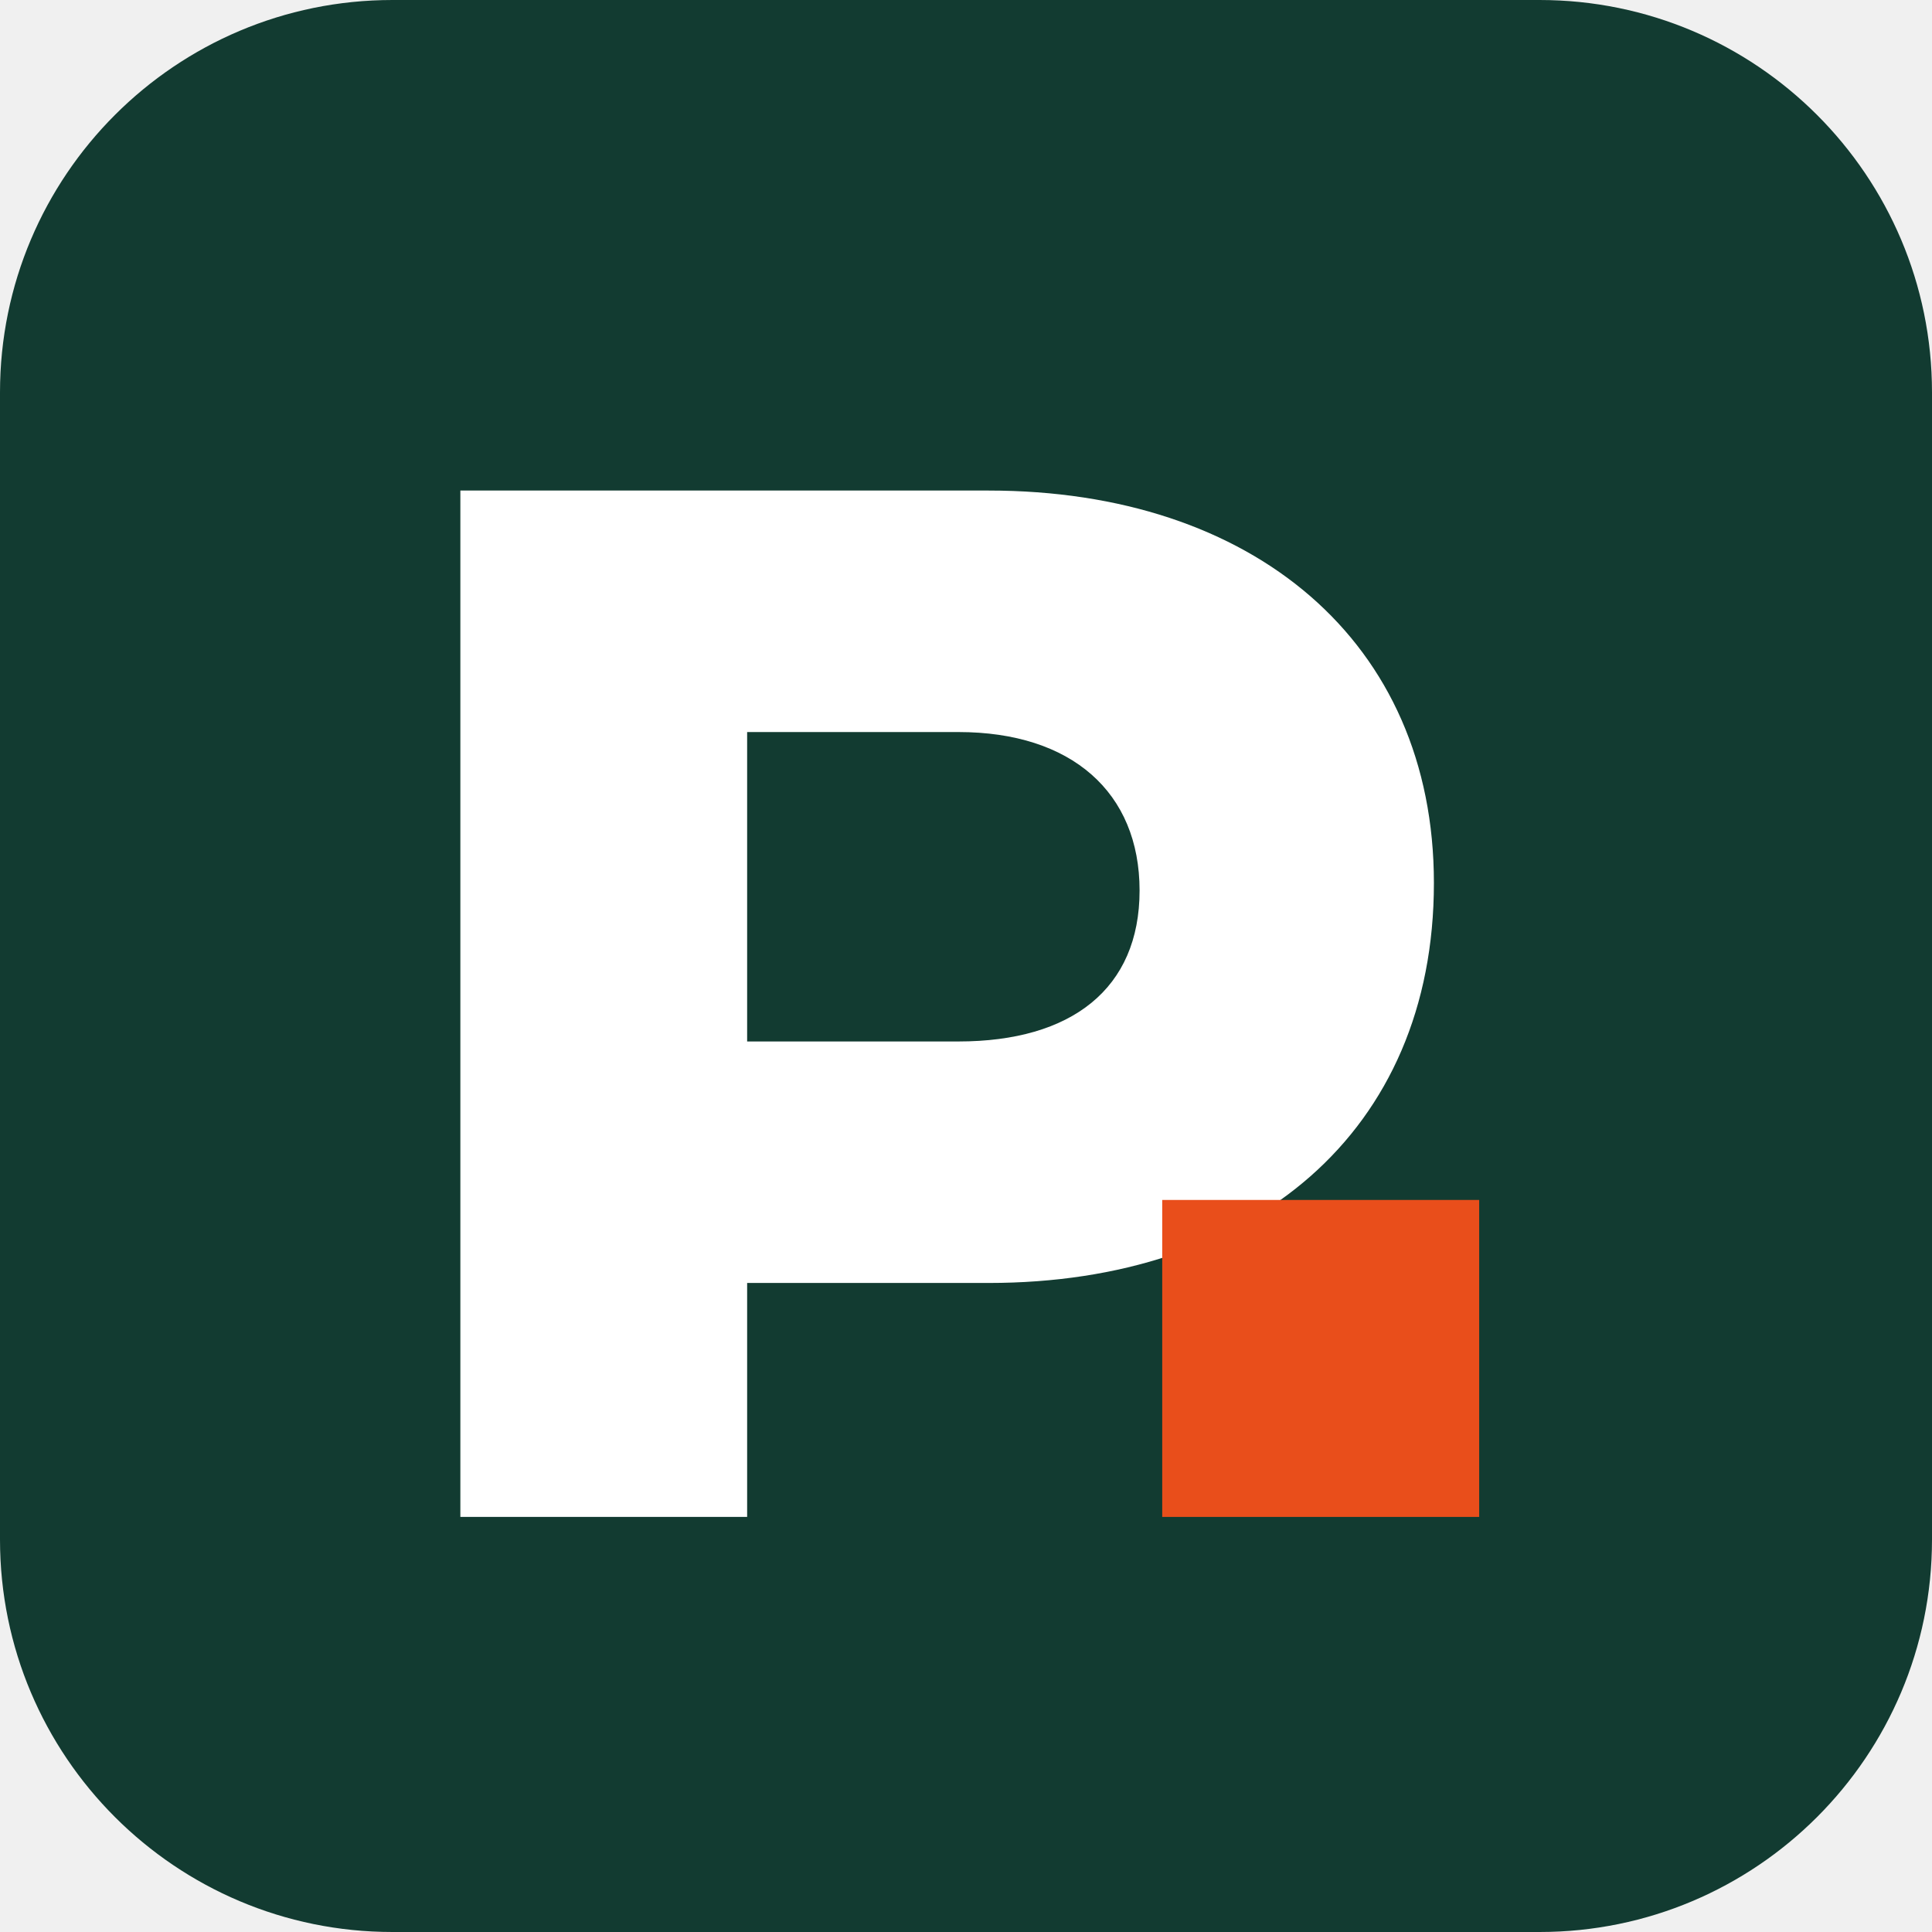
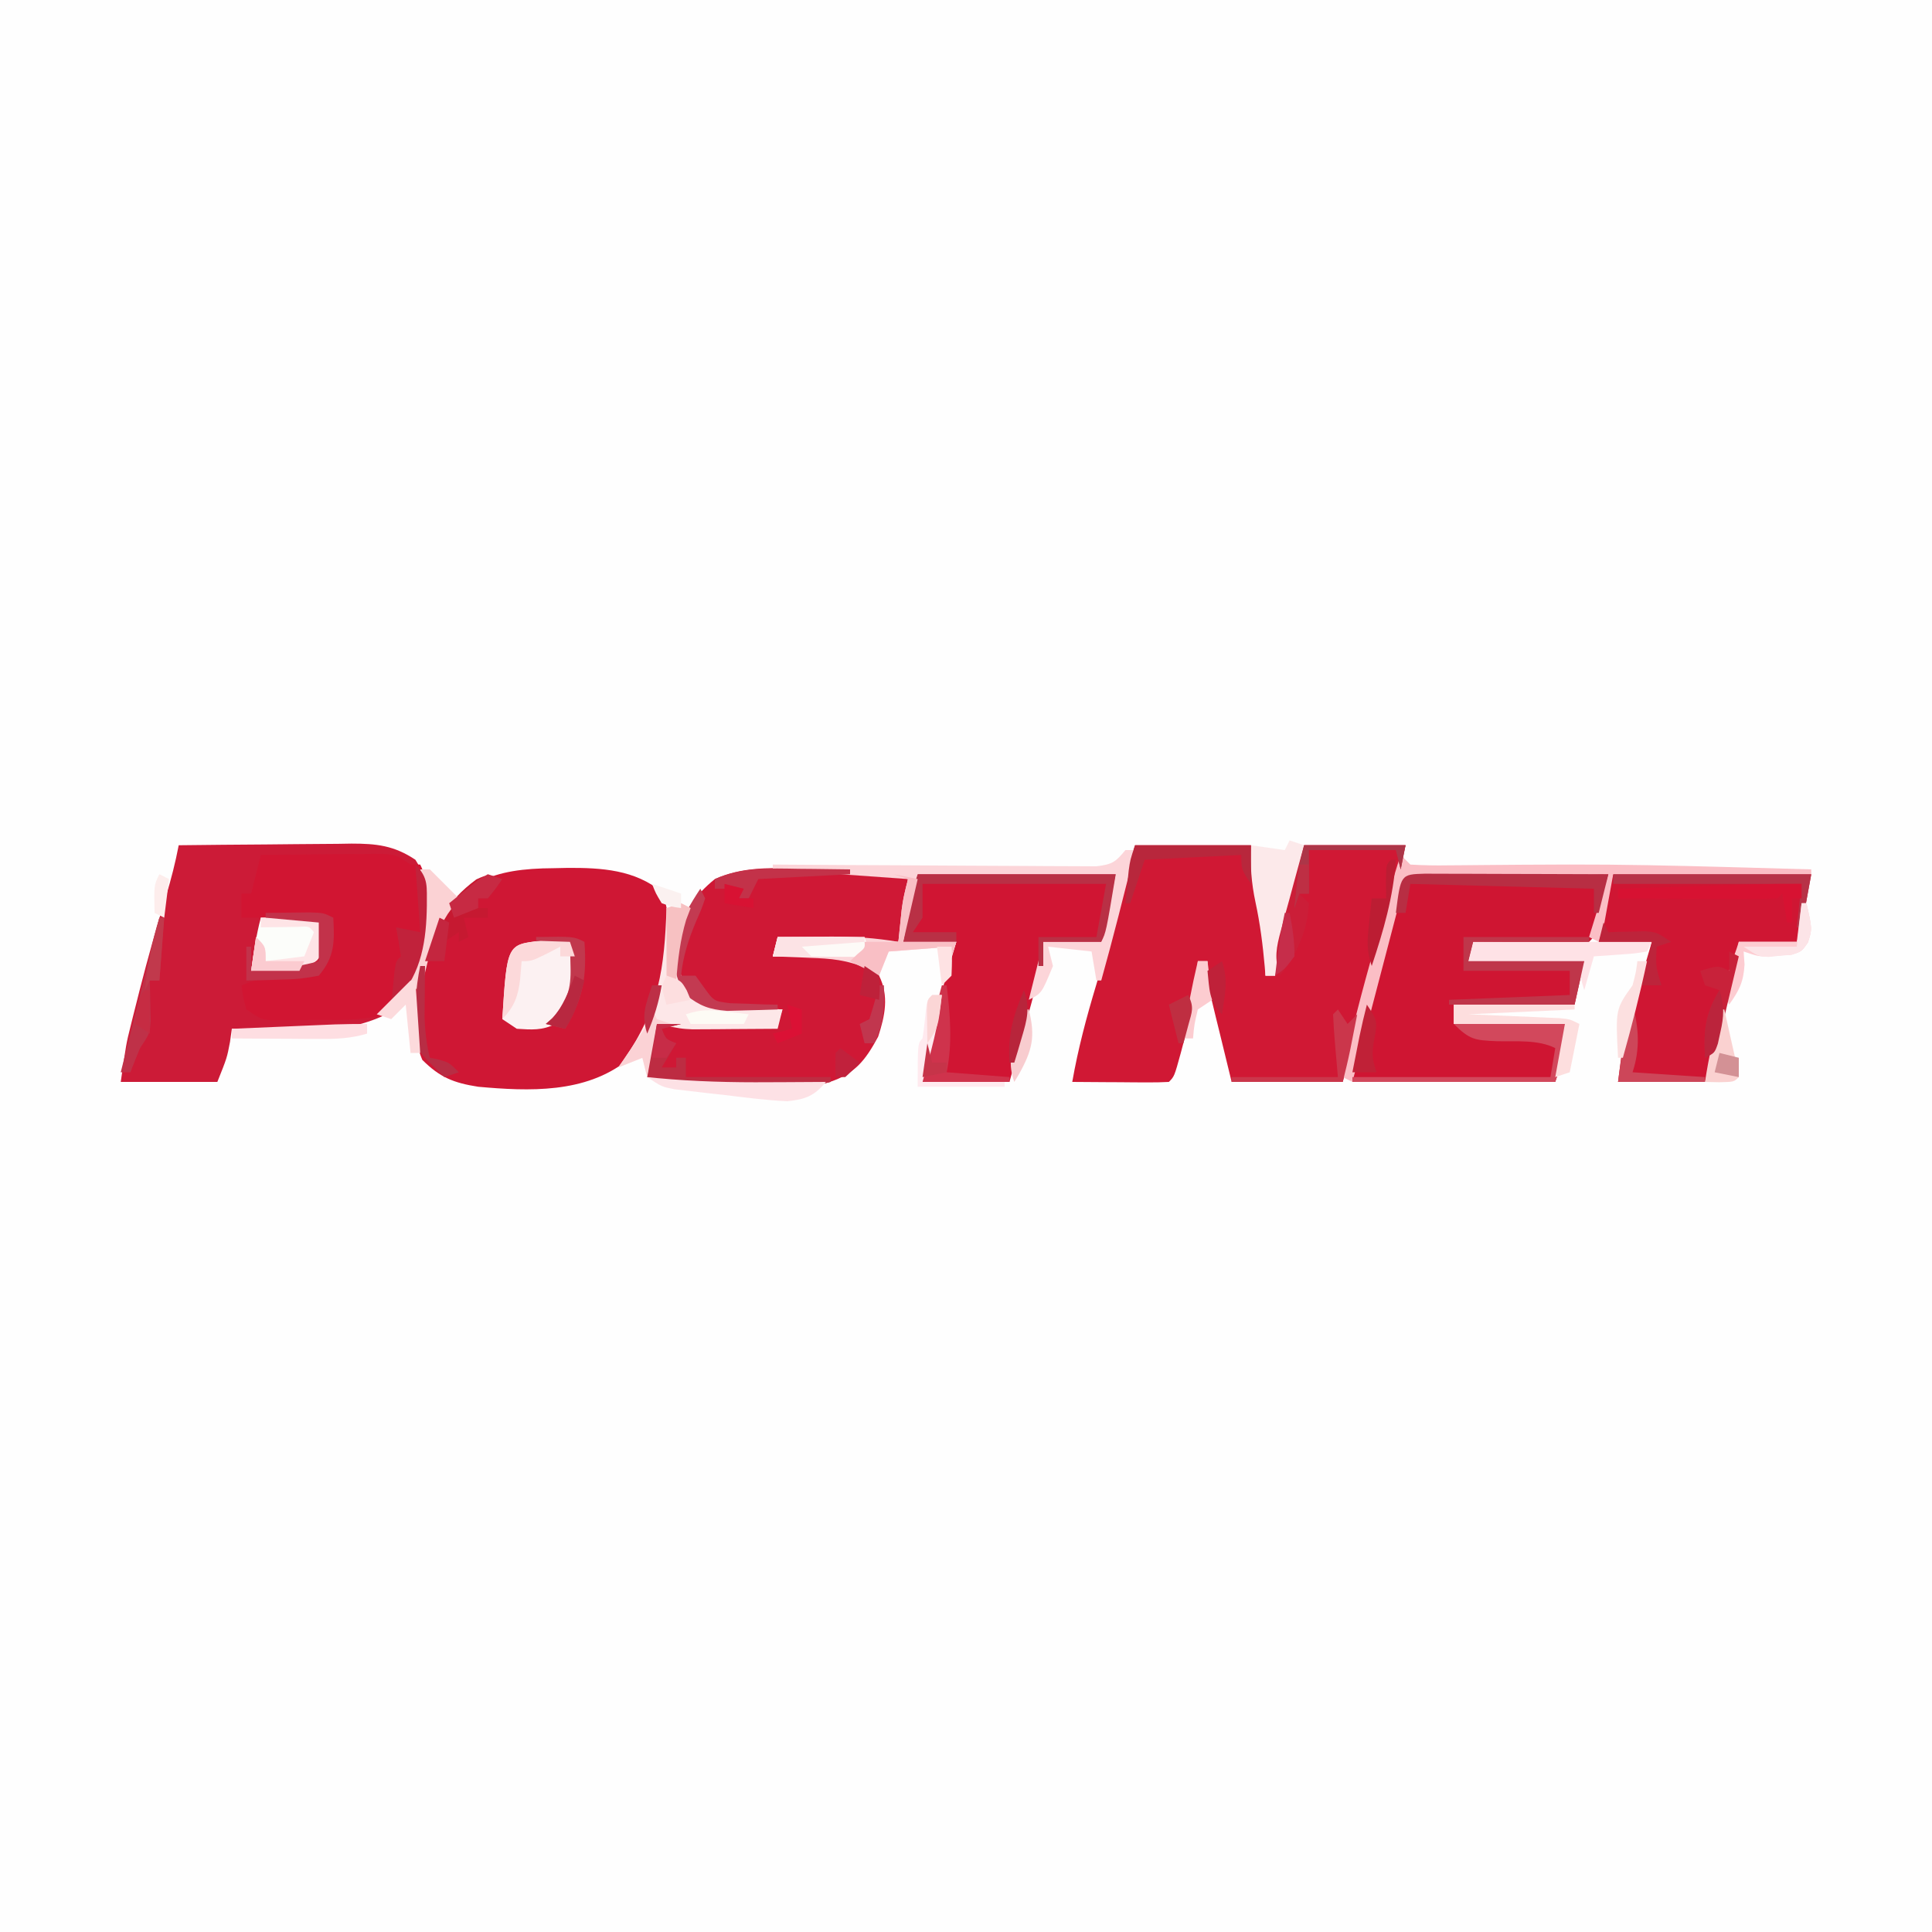
- <svg xmlns="http://www.w3.org/2000/svg" viewBox="0 0 256 256">
-   <rect width="256" height="256" rx="52" fill="#123b31" />
-   <path d="M61 65h70c35 0 59 20 59 52 0 33-24 53-59 53H99v31H61V65Zm38 32v41h28c15 0 24-7 24-20s-9-21-24-21H99Z" fill="#fff" />
-   <path d="M154 159h42v42h-42z" fill="#e94e1b" />
+ <svg xmlns="http://www.w3.org/2000/svg" version="1.1" width="400" height="400">
+   <path d="M0 0 C132 0 264 0 400 0 C400 132 400 264 400 400 C268 400 136 400 0 400 C0 268 0 136 0 0 Z " fill="#FEFEFE" transform="translate(0,0)" />
+   <path d="M0 0 C7.92 0 15.84 0 24 0 C24.938 7.375 24.938 7.375 25.226 9.693 C25.687 13.466 25.687 13.466 27 17 C27.07 18.707 27.084 20.417 27.062 22.125 C27.053 23.035 27.044 23.945 27.035 24.883 C27.024 25.581 27.012 26.28 27 27 C27.66 27 28.32 27 29 27 C29.112 25.886 29.224 24.773 29.34 23.625 C29.965 18.623 31.232 13.854 32.562 9 C33.367 6.03 34.171 3.06 35 0 C41.93 0 48.86 0 56 0 C53.435 10.463 50.635 20.855 47.812 31.25 C47.344 32.978 46.876 34.706 46.408 36.434 C45.274 40.623 44.137 44.811 43 49 C35.41 49 27.82 49 20 49 C19.175 45.617 18.35 42.235 17.5 38.75 C17.239 37.69 16.978 36.63 16.709 35.538 C16.506 34.695 16.303 33.853 16.094 32.984 C15.884 32.126 15.675 31.267 15.459 30.382 C15 28 15 28 15 24 C14.34 24 13.68 24 13 24 C12.918 25.176 12.835 26.351 12.75 27.562 C12.249 32.167 11.192 36.536 10 41 C9.822 41.671 9.644 42.342 9.46 43.033 C8.134 47.866 8.134 47.866 7 49 C5.511 49.087 4.019 49.107 2.527 49.098 C1.628 49.094 0.729 49.091 -0.197 49.088 C-1.616 49.075 -1.616 49.075 -3.062 49.062 C-4.012 49.058 -4.961 49.053 -5.939 49.049 C-8.293 49.037 -10.646 49.021 -13 49 C-11.803 42.145 -10.043 35.56 -8.037 28.906 C-6.075 22.361 -4.321 15.771 -2.612 9.156 C-1.814 6.072 -1.008 3.023 0 0 Z " fill="#D01834" transform="translate(235,175)" />
+   <path d="M0 0 C6.014 -0.074 12.028 -0.129 18.042 -0.165 C20.087 -0.18 22.131 -0.2 24.176 -0.226 C27.12 -0.263 30.064 -0.28 33.008 -0.293 C33.917 -0.308 34.827 -0.324 35.764 -0.34 C40.922 -0.341 44.572 0.044 49 3 C52.407 8.111 51.522 14.036 51 20 C49.576 25.577 47.294 31.064 43 35 C36.115 38.315 30.055 38.364 22.5 38.188 C20.837 38.167 20.837 38.167 19.141 38.146 C16.427 38.111 13.714 38.062 11 38 C10.876 38.887 10.752 39.774 10.625 40.688 C10 44 10 44 8 49 C1.4 49 -5.2 49 -12 49 C-10.873 41.111 -10.873 41.111 -9.984 37.539 C-9.787 36.746 -9.591 35.952 -9.388 35.135 C-9.177 34.307 -8.967 33.478 -8.75 32.625 C-8.532 31.757 -8.314 30.89 -8.089 29.996 C-6.419 23.439 -4.584 16.941 -2.612 10.469 C-1.558 6.996 -0.682 3.564 0 0 Z " fill="#CC1B37" transform="translate(37,175)" />
+   <path d="M0 0 C0.96 -0.021 1.921 -0.041 2.91 -0.062 C9.903 -0.1 16.818 0.315 22.41 4.93 C23.842 8.373 23.863 11.706 23.812 15.375 C23.805 16.135 23.797 16.894 23.79 17.677 C23.543 26.138 21.191 33.552 15.23 39.777 C6.551 46.666 -5.122 46.197 -15.625 45.25 C-20.68 44.458 -23.557 43.318 -27.188 39.688 C-30.627 31.462 -28.556 22.406 -25.625 14.25 C-19.754 2.63 -12.48 0.065 0 0 Z " fill="#CF1734" transform="translate(114.625,179.75)" />
+   <path d="M0 0 C1.463 0.006 1.463 0.006 2.956 0.012 C9.938 0.095 16.56 0.64 23.375 2.25 C22.766 6.597 22.097 10.919 21.375 15.25 C13.125 15.25 4.875 15.25 -3.625 15.25 C-3.955 16.24 -4.285 17.23 -4.625 18.25 C-2.997 18.18 -2.997 18.18 -1.336 18.109 C0.109 18.072 1.555 18.035 3 18 C3.713 17.966 4.426 17.933 5.16 17.898 C10.366 17.803 13.24 18.815 17.375 22.25 C19.47 26.44 18.595 30.578 17.188 34.875 C14.508 39.864 12.334 42.629 6.84 44.371 C1.936 45.499 -2.862 45.551 -7.875 45.5 C-8.794 45.496 -9.714 45.492 -10.661 45.488 C-17.486 45.402 -23.959 44.796 -30.625 43.25 C-29.75 35.625 -29.75 35.625 -28.625 32.25 C-20.375 32.25 -12.125 32.25 -3.625 32.25 C-3.295 31.26 -2.965 30.27 -2.625 29.25 C-4.162 29.302 -4.162 29.302 -5.73 29.355 C-7.091 29.384 -8.452 29.411 -9.812 29.438 C-10.486 29.463 -11.16 29.488 -11.854 29.514 C-16.334 29.579 -19.085 29.026 -22.625 26.25 C-25.341 22.176 -25.135 19.029 -24.625 14.25 C-22.976 9.042 -20.869 5.704 -16.625 2.25 C-11.16 -0.197 -5.872 -0.056 0 0 Z " fill="#CF1835" transform="translate(164.625,179.75)" />
+   <path d="M0 0 C1.772 0 3.544 0.006 5.316 0.016 C6.247 0.017 7.178 0.019 8.137 0.02 C11.122 0.026 14.108 0.038 17.094 0.051 C19.112 0.056 21.131 0.061 23.15 0.065 C28.11 0.076 33.071 0.093 38.031 0.114 C37.556 2.26 37.076 4.406 36.594 6.551 C36.327 7.746 36.06 8.941 35.785 10.172 C35.031 13.114 35.031 13.114 34.031 14.114 C32.25 14.201 30.466 14.221 28.683 14.211 C27.604 14.208 26.524 14.205 25.412 14.201 C24.276 14.193 23.139 14.185 21.969 14.176 C20.828 14.172 19.688 14.167 18.513 14.162 C15.686 14.151 12.858 14.134 10.031 14.114 C9.701 15.434 9.371 16.754 9.031 18.114 C16.951 18.114 24.871 18.114 33.031 18.114 C32.371 21.084 31.711 24.054 31.031 27.114 C22.781 27.114 14.531 27.114 6.031 27.114 C6.031 28.434 6.031 29.754 6.031 31.114 C13.621 31.114 21.211 31.114 29.031 31.114 C28.031 40.114 28.031 40.114 27.031 43.114 C13.171 43.114 -0.689 43.114 -14.969 43.114 C-13.844 34.112 -13.844 34.112 -13.045 31.1 C-12.868 30.423 -12.691 29.746 -12.509 29.049 C-12.321 28.35 -12.132 27.65 -11.938 26.93 C-11.742 26.189 -11.546 25.448 -11.344 24.685 C-10.933 23.135 -10.519 21.587 -10.103 20.039 C-9.465 17.66 -8.835 15.278 -8.207 12.897 C-7.805 11.387 -7.403 9.877 -7 8.367 C-6.812 7.654 -6.623 6.941 -6.429 6.205 C-4.79 0.137 -4.79 0.137 0 0 Z " fill="#CF1532" transform="translate(294.969,180.8865)" />
+   <path d="M0 0 C13.53 0 27.06 0 41 0 C39 11 39 11 38 14 C34.04 14 30.08 14 26 14 C25.773 15.444 25.546 16.887 25.312 18.375 C23.81 26.743 21.333 34.833 19 43 C13.06 43 7.12 43 1 43 C2.125 34 2.125 34 3.41 29.625 C3.678 28.703 3.945 27.782 4.221 26.832 C4.498 25.897 4.776 24.963 5.062 24 C5.344 23.034 5.626 22.069 5.916 21.074 C6.605 18.715 7.302 16.357 8 14 C4.37 14 0.74 14 -3 14 C-1.125 3.375 -1.125 3.375 0 0 Z " fill="#CF1633" transform="translate(334,181)" />
+   <path d="M0 0 C13.53 0 27.06 0 41 0 C39 12 39 12 38 14 C34.04 14 30.08 14 26 14 C25.898 14.919 25.796 15.838 25.691 16.785 C24.929 22.121 23.39 27.256 21.938 32.438 C21.656 33.455 21.374 34.473 21.084 35.521 C20.393 38.015 19.697 40.508 19 43 C13.06 43 7.12 43 1 43 C2.125 34 2.125 34 3.41 29.625 C3.678 28.703 3.945 27.782 4.221 26.832 C4.498 25.897 4.776 24.963 5.062 24 C5.344 23.034 5.626 22.069 5.916 21.074 C6.605 18.715 7.302 16.357 8 14 C4.37 14 0.74 14 -3 14 C-1.125 3.375 -1.125 3.375 0 0 Z " fill="#D01533" transform="translate(190,181)" />
+   <path d="M0 0 C3.933 -0.049 7.865 -0.086 11.798 -0.11 C13.793 -0.125 15.788 -0.15 17.783 -0.176 C19.664 -0.185 19.664 -0.185 21.582 -0.195 C22.739 -0.206 23.897 -0.216 25.089 -0.227 C28 0 28 0 31 2 C31.66 2 32.32 2 33 2 C35.646 7.291 34.659 15.4 33.246 20.973 C31.514 25.476 29.558 29.658 26 33 C20.839 34.359 15.674 34.184 10.375 34.188 C9.421 34.2 8.467 34.212 7.484 34.225 C6.112 34.228 6.112 34.228 4.711 34.23 C3.463 34.237 3.463 34.237 2.189 34.243 C-0 34 -0 34 -3 32 C-3.688 29.375 -3.688 29.375 -4 27 C1.395 24.729 6.262 24.796 12 25 C13.922 20.772 14.3 17.897 15 13 C8.73 13 2.46 13 -4 13 C-4 11.35 -4 9.7 -4 8 C-3.34 8 -2.68 8 -2 8 C-1.34 5.36 -0.68 2.72 0 0 Z " fill="#D11532" transform="translate(54,177)" />
+   <path d="M0 0 C0.66 0 1.32 0 2 0 C-0.232 9.029 -2.495 18.042 -5 27 C-5.33 27 -5.66 27 -6 27 C-6.495 24.03 -6.495 24.03 -7 21 C-9.97 20.67 -12.94 20.34 -16 20 C-15.505 21.98 -15.505 21.98 -15 24 C-17.333 29.667 -17.333 29.667 -20 31 C-18.515 25.06 -18.515 25.06 -17 19 C-13.04 19 -9.08 19 -5 19 C-4.01 14.38 -3.02 9.76 -2 5 C-15.53 5 -29.06 5 -43 5 C-43.66 8.63 -44.32 12.26 -45 16 C-45.33 16.99 -45.66 17.98 -46 19 C-42.37 19 -38.74 19 -35 19 C-35.495 20.485 -35.495 20.485 -36 22 C-36 21.34 -36 20.68 -36 20 C-42.435 20.495 -42.435 20.495 -49 21 C-49.99 23.475 -49.99 23.475 -51 26 C-51.817 25.519 -52.635 25.038 -53.477 24.543 C-57.606 22.734 -60.928 22.453 -65.375 22.312 C-66.111 22.278 -66.847 22.244 -67.605 22.209 C-69.403 22.127 -71.202 22.062 -73 22 C-72.67 20.68 -72.34 19.36 -72 18 C-69.146 17.973 -66.292 17.953 -63.438 17.938 C-62.638 17.929 -61.838 17.921 -61.014 17.912 C-56.228 17.893 -51.719 18.196 -47 19 C-46.939 18.397 -46.879 17.793 -46.816 17.172 C-46.733 16.373 -46.649 15.573 -46.562 14.75 C-46.481 13.961 -46.4 13.172 -46.316 12.359 C-46 10 -46 10 -45 6 C-58.86 5.01 -58.86 5.01 -73 4 C-73 3.67 -73 3.34 -73 3 C-72.13 3.007 -71.259 3.013 -70.363 3.02 C-62.167 3.08 -53.971 3.126 -45.775 3.155 C-41.561 3.171 -37.347 3.192 -33.134 3.226 C-29.068 3.259 -25.003 3.277 -20.937 3.285 C-19.385 3.29 -17.833 3.301 -16.281 3.317 C-14.109 3.339 -11.938 3.342 -9.766 3.341 C-8.529 3.347 -7.293 3.354 -6.018 3.361 C-2.723 2.967 -2.023 2.488 0 0 Z " fill="#FCD5D9" transform="translate(233,176)" />
+   <path d="M0 0 C5.979 0.119 5.979 0.119 7.09 1.23 C7.942 7.743 6.86 11.908 3.09 17.23 C0.319 18.616 -1.844 18.418 -4.91 18.23 C-5.9 17.57 -6.89 16.91 -7.91 16.23 C-6.938 0.837 -6.938 0.837 0 0 Z " fill="#FCF1F2" transform="translate(111.9102,194.7695)" />
+   <path d="M0 0 C0.66 0.33 1.32 0.66 2 1 C1.67 1.804 1.34 2.609 1 3.438 C-0.434 8.546 -1.223 13.67 1.312 18.5 C4.826 21.623 9.226 21.308 13.688 21.562 C14.389 21.606 15.091 21.649 15.814 21.693 C17.543 21.799 19.271 21.9 21 22 C20.67 23.32 20.34 24.64 20 26 C16.771 26.029 13.542 26.047 10.312 26.062 C9.4 26.071 8.488 26.079 7.549 26.088 C6.663 26.091 5.776 26.094 4.863 26.098 C4.052 26.103 3.24 26.108 2.404 26.114 C0 26 0 26 -5 25 C-5.66 28.63 -6.32 32.26 -7 36 C-7.33 34.68 -7.66 33.36 -8 32 C-9.65 32.66 -11.3 33.32 -13 34 C-12.602 33.443 -12.203 32.886 -11.793 32.312 C-4.514 21.828 -3.437 13.403 -3 1 C-2.01 0.67 -1.02 0.34 0 0 Z " fill="#FDE7E8" transform="translate(141,187)" />
+   <path d="M0 0 C0.66 0.66 1.32 1.32 2 2 C4.682 2.165 7.26 2.207 9.941 2.16 C11.17 2.152 11.17 2.152 12.424 2.143 C14.204 2.131 15.984 2.114 17.764 2.094 C22.508 2.041 27.252 2.021 31.996 2.004 C32.977 2 33.957 1.996 34.968 1.992 C45.692 1.967 56.406 2.211 67.125 2.5 C68.485 2.536 68.485 2.536 69.872 2.573 C74.915 2.708 79.957 2.851 85 3 C85 3.33 85 3.66 85 4 C71.47 4 57.94 4 44 4 C43.34 7.63 42.68 11.26 42 15 C41.67 15.99 41.34 16.98 41 18 C40.34 17.67 39.68 17.34 39 17 C40.32 12.71 41.64 8.42 43 4 C22.21 4.495 22.21 4.495 1 5 C-2.63 18.86 -6.26 32.72 -10 47 C-10.66 46.67 -11.32 46.34 -12 46 C-10.41 36.868 -7.903 27.986 -5.438 19.062 C-5.021 17.544 -4.605 16.025 -4.189 14.506 C-3.792 13.057 -3.394 11.609 -2.996 10.16 C-2.718 9.148 -2.718 9.148 -2.434 8.115 C-1.68 5.385 -0.896 2.687 0 0 Z " fill="#FBBEC5" transform="translate(290,177)" />
+   <path d="M0 0 C0.99 0.33 1.98 0.66 3 1 C2.29 6.951 0.928 12.638 -0.562 18.438 C-0.796 19.36 -1.03 20.282 -1.271 21.232 C-1.844 23.489 -2.421 25.745 -3 28 C-3.66 28 -4.32 28 -5 28 C-5.073 27.091 -5.073 27.091 -5.148 26.164 C-5.552 21.641 -6.101 17.254 -7.062 12.812 C-7.926 8.762 -8.18 5.133 -8 1 C-5.69 1.33 -3.38 1.66 -1 2 C-0.67 1.34 -0.34 0.68 0 0 Z " fill="#FCE9EA" transform="translate(267,174)" />
+   <path d="M0 0 C13.53 0 27.06 0 41 0 C39 12 39 12 38 14 C34.04 14 30.08 14 26 14 C26 15.65 26 17.3 26 19 C25.67 19 25.34 19 25 19 C25 17.02 25 15.04 25 13 C28.96 13 32.92 13 37 13 C37.66 9.37 38.32 5.74 39 2 C26.46 2 13.92 2 1 2 C1 4.31 1 6.62 1 9 C0.01 10.485 0.01 10.485 -1 12 C1.97 12 4.94 12 8 12 C8 12.66 8 13.32 8 14 C4.37 14 0.74 14 -3 14 C-1.125 3.375 -1.125 3.375 0 0 Z " fill="#B93045" transform="translate(190,181)" />
+   <path d="M0 0 C1.979 -0.027 3.958 -0.046 5.938 -0.062 C7.04 -0.074 8.142 -0.086 9.277 -0.098 C12 0 12 0 13 1 C13.468 6.383 13.468 6.383 11.625 8.812 C8.578 11.039 6.603 11.11 2.875 11.062 C1.965 11.053 1.055 11.044 0.117 11.035 C-0.581 11.024 -1.28 11.012 -2 11 C-1.498 7.271 -0.958 3.639 0 0 Z " fill="#FCFDFA" transform="translate(54,190)" />
+   <path d="M0 0 C12.21 0 24.42 0 37 0 C36.67 0.66 36.34 1.32 36 2 C33.496 2.414 33.496 2.414 30.438 2.625 C29.426 2.7 28.414 2.775 27.371 2.852 C26.589 2.901 25.806 2.95 25 3 C24.34 5.31 23.68 7.62 23 10 C21.875 6.25 21.875 6.25 23 4 C15.08 4 7.16 4 -1 4 C-0.67 2.68 -0.34 1.36 0 0 Z " fill="#FEE2E6" transform="translate(305,195)" />
+   <path d="M0 0 C8.58 0 17.16 0 26 0 C26 0.33 26 0.66 26 1 C18.08 1 10.16 1 2 1 C1.67 2.32 1.34 3.64 1 5 C8.92 5 16.84 5 25 5 C24.34 7.97 23.68 10.94 23 14 C14.42 14 5.84 14 -3 14 C-3 13.67 -3 13.34 -3 13 C9.375 12.505 9.375 12.505 22 12 C22 10.35 22 8.7 22 7 C14.74 7 7.48 7 0 7 C0 4.69 0 2.38 0 0 Z " fill="#BF364A" transform="translate(303,194)" />
+   <path d="M0 0 C1.772 0 3.544 0.006 5.316 0.016 C6.247 0.017 7.178 0.019 8.137 0.02 C11.122 0.026 14.108 0.038 17.094 0.051 C19.112 0.056 21.131 0.061 23.15 0.065 C28.11 0.076 33.071 0.093 38.031 0.114 C37.371 2.754 36.711 5.394 36.031 8.114 C35.701 8.114 35.371 8.114 35.031 8.114 C35.031 6.464 35.031 4.814 35.031 3.114 C22.491 2.784 9.951 2.454 -2.969 2.114 C-3.299 4.094 -3.629 6.074 -3.969 8.114 C-4.629 8.114 -5.289 8.114 -5.969 8.114 C-4.954 0.142 -4.954 0.142 0 0 Z " fill="#B82E43" transform="translate(294.969,180.8865)" />
+   <path d="M0 0 C1.65 0 3.3 0 5 0 C3.68 0.33 2.36 0.66 1 1 C1.833 3.167 1.833 3.167 4 4 C2.515 6.475 2.515 6.475 1 9 C1.99 9 2.98 9 4 9 C4 8.34 4 7.68 4 7 C4.66 7 5.32 7 6 7 C6 8.32 6 9.64 6 11 C15.9 11 25.8 11 36 11 C36 11.33 36 11.66 36 12 C31.018 13.3 26.049 13.191 20.938 13.188 C20.005 13.188 19.072 13.189 18.111 13.189 C11.218 13.137 4.732 12.561 -2 11 C-1.125 3.375 -1.125 3.375 0 0 Z " fill="#BD2C42" transform="translate(136,212)" />
+   <path d="M0 0 C7.59 0 15.18 0 23 0 C22 9 22 9 21 12 C7.14 12 -6.72 12 -21 12 C-21 11.67 -21 11.34 -21 11 C-7.47 11 6.06 11 20 11 C20.33 9.02 20.66 7.04 21 5 C17.384 3.192 12.866 3.67 8.854 3.57 C4.393 3.374 3.293 3.293 0 0 Z " fill="#D2485C" transform="translate(301,212)" />
+   <path d="M0 0 C6.93 0 13.86 0 21 0 C20.67 1.65 20.34 3.3 20 5 C19.67 3.68 19.34 2.36 19 1 C13.06 1 7.12 1 1 1 C1 3.97 1 6.94 1 10 C0.34 10 -0.32 10 -1 10 C-0.34 10.66 0.32 11.32 1 12 C0.696 17.853 -1.489 22.435 -5 27 C-6.226 23.464 -5.758 21.151 -4.785 17.578 C-4.511 16.553 -4.237 15.529 -3.955 14.473 C-3.661 13.409 -3.366 12.346 -3.062 11.25 C-2.772 10.171 -2.481 9.092 -2.182 7.98 C-1.463 5.318 -0.733 2.659 0 0 Z " fill="#CB1E38" transform="translate(270,175)" />
+   <path d="M0 0 C13.53 0 27.06 0 41 0 C40.34 3.63 39.68 7.26 39 11 C38.67 11 38.34 11 38 11 C38.33 8.03 38.66 5.06 39 2 C26.13 2 13.26 2 0 2 C0 1.34 0 0.68 0 0 Z " fill="#B73247" transform="translate(334,181)" />
+   <path d="M0 0 C-1.375 2 -1.375 2 -3 4 C-3.66 4 -4.32 4 -5 4 C-5 4.66 -5 5.32 -5 6 C-4.34 6 -3.68 6 -3 6 C-3 6.66 -3 7.32 -3 8 C-4.65 8 -6.3 8 -8 8 C-7.67 9.32 -7.34 10.64 -7 12 C-7.99 12.495 -7.99 12.495 -9 13 C-9 12.34 -9 11.68 -9 11 C-9.99 11.66 -10.98 12.32 -12 13 C-12 14.32 -12 15.64 -12 17 C-13.32 17 -14.64 17 -16 17 C-13.978 9.603 -11.694 4.727 -5.375 0.062 C-3 -1 -3 -1 0 0 Z " fill="#C61931" transform="translate(104,182)" />
+   <path d="M0 0 C0 0.99 0 1.98 0 3 C-0.66 3 -1.32 3 -2 3 C-2 4.65 -2 6.3 -2 8 C-2.33 8 -2.66 8 -3 8 C-3.495 5.03 -3.495 5.03 -4 2 C-4.33 2.33 -4.66 2.66 -5 3 C-7.448 3.088 -9.868 3.115 -12.316 3.098 C-13.047 3.096 -13.779 3.095 -14.532 3.093 C-16.875 3.088 -19.219 3.075 -21.562 3.062 C-23.148 3.057 -24.733 3.053 -26.318 3.049 C-30.212 3.038 -34.106 3.021 -38 3 C-38 2.34 -38 1.68 -38 1 C-33.553 0.856 -29.105 0.714 -24.658 0.573 C-23.147 0.525 -21.636 0.476 -20.125 0.427 C-17.945 0.357 -15.765 0.288 -13.586 0.219 C-12.277 0.177 -10.968 0.135 -9.619 0.092 C-6.41 0.01 -3.209 -0.017 0 0 Z " fill="#D71232" transform="translate(373,183)" />
+   <path d="M0 0 C8.25 0 16.5 0 25 0 C25 0.33 25 0.66 25 1 C14.11 1.495 14.11 1.495 3 2 C9.821 2.289 9.821 2.289 16.642 2.568 C17.49 2.606 18.338 2.644 19.211 2.684 C20.08 2.72 20.95 2.757 21.845 2.795 C24 3 24 3 26 4 C25.34 7.3 24.68 10.6 24 14 C23.01 14.33 22.02 14.66 21 15 C21.66 11.37 22.32 7.74 23 4 C15.41 4 7.82 4 0 4 C0 2.68 0 1.36 0 0 Z " fill="#FDDEDE" transform="translate(301,208)" />
+   <path d="M0 0 C7.92 0 15.84 0 24 0 C24 2.64 24 5.28 24 8 C22 5 22 5 22 2 C15.4 2.33 8.8 2.66 2 3 C1.01 5.97 0.02 8.94 -1 12 C-1.33 12 -1.66 12 -2 12 C-1.858 10.562 -1.711 9.125 -1.562 7.688 C-1.481 6.887 -1.4 6.086 -1.316 5.262 C-1 3 -1 3 0 0 Z " fill="#B8273C" transform="translate(235,175)" />
+   <path d="M0 0 C0.33 0 0.66 0 1 0 C1.73 6.213 2.232 11.841 1 18 C5.29 18.33 9.58 18.66 14 19 C14 19.33 14 19.66 14 20 C8.06 20 2.12 20 -4 20 C-3.357 14.856 -2.724 10.422 -1.438 5.5 C-1.168 4.458 -0.899 3.417 -0.621 2.344 C-0.416 1.57 -0.211 0.797 0 0 Z " fill="#CF334C" transform="translate(195,204)" />
+   <path d="M0 0 C5.94 0 11.88 0 18 0 C18.33 0.99 18.66 1.98 19 3 C18 4 18 4 16.142 4.114 C15.352 4.108 14.561 4.103 13.746 4.098 C12.892 4.094 12.038 4.091 11.158 4.088 C10.26 4.08 9.363 4.071 8.438 4.062 C7.536 4.058 6.634 4.053 5.705 4.049 C3.47 4.037 1.235 4.021 -1 4 C-0.67 2.68 -0.34 1.36 0 0 Z " fill="#FDFAF7" transform="translate(161,194)" />
+   <path d="M0 0 C0.66 0 1.32 0 2 0 C4 2 6 4 8 6 C6.855 7.609 6.855 7.609 5.688 9.25 C2.393 14.454 1.225 20.025 0 26 C-0.66 25.01 -1.32 24.02 -2 23 C-1.521 21.22 -1.034 19.441 -0.516 17.672 C0.597 11.908 0.137 5.853 0 0 Z " fill="#FBD2D4" transform="translate(87,180)" />
+   <path d="M0 0 C1.65 0.33 3.3 0.66 5 1 C4.01 5.29 3.02 9.58 2 14 C5.63 14 9.26 14 13 14 C12.67 14.99 12.34 15.98 12 17 C12 16.34 12 15.68 12 15 C5.565 15.495 5.565 15.495 -1 16 C-1.99 18.475 -1.99 18.475 -3 21 C-4.98 20.01 -6.96 19.02 -9 18 C-8.505 17.526 -8.01 17.051 -7.5 16.562 C-5.885 15.241 -5.885 15.241 -6 14 C-3.69 14 -1.38 14 1 14 C1.061 13.397 1.121 12.793 1.184 12.172 C1.267 11.373 1.351 10.573 1.438 9.75 C1.519 8.961 1.6 8.172 1.684 7.359 C1.976 5.176 2.421 3.123 3 1 C2.01 0.67 1.02 0.34 0 0 Z " fill="#F9BFC5" transform="translate(185,181)" />
+   <path d="M0 0 C2.792 2.792 2.333 4.6 2.375 8.5 C2.281 15.544 1.314 22.417 -3.637 27.77 C-4.312 28.379 -4.312 28.379 -5 29 C-4.86 27.52 -4.712 26.041 -4.562 24.562 C-4.481 23.739 -4.4 22.915 -4.316 22.066 C-4 20 -4 20 -3 19 C-3.287 16.993 -3.619 14.991 -4 13 C-2.35 13.33 -0.7 13.66 1 14 C0.67 9.38 0.34 4.76 0 0 Z " fill="#C1223B" transform="translate(86,179)" />
+   <path d="M0 0 C0.33 0 0.66 0 1 0 C0.67 4.29 0.34 8.58 0 13 C-0.66 13 -1.32 13 -2 13 C-1.977 13.759 -1.954 14.519 -1.93 15.301 C-1.912 16.295 -1.894 17.289 -1.875 18.312 C-1.852 19.299 -1.829 20.285 -1.805 21.301 C-2 24 -2 24 -4 27 C-4.693 28.656 -5.365 30.321 -6 32 C-6.66 32 -7.32 32 -8 32 C-5.333 21.333 -2.667 10.667 0 0 Z " fill="#BF3148" transform="translate(33,190)" />
+   <path d="M0 0 C1.979 -0.027 3.958 -0.046 5.938 -0.062 C7.04 -0.074 8.142 -0.086 9.277 -0.098 C12 0 12 0 13 1 C13.468 6.383 13.468 6.383 11.625 8.812 C8.578 11.039 6.603 11.11 2.875 11.062 C1.965 11.053 1.055 11.044 0.117 11.035 C-0.581 11.024 -1.28 11.012 -2 11 C-1.67 8.69 -1.34 6.38 -1 4 C1 6 1 6 1 9 C3.64 8.67 6.28 8.34 9 8 C9.66 6.35 10.32 4.7 11 3 C9.966 1.741 9.966 1.741 7.715 1.902 C6.798 1.914 5.882 1.926 4.938 1.938 C4.018 1.947 3.099 1.956 2.152 1.965 C1.442 1.976 0.732 1.988 0 2 C0 1.34 0 0.68 0 0 Z " fill="#FEE4E6" transform="translate(54,190)" />
+   <path d="M0 0 C0.33 0.66 0.66 1.32 1 2 C0.258 4.172 0.258 4.172 -0.875 6.75 C-2.457 10.514 -3.569 13.908 -4 18 C-3.01 18 -2.02 18 -1 18 C-0.417 18.808 0.165 19.616 0.766 20.449 C2.811 23.294 2.811 23.294 6.234 23.707 C7.395 23.742 8.555 23.777 9.75 23.812 C11.506 23.884 11.506 23.884 13.297 23.957 C14.189 23.971 15.081 23.985 16 24 C16 24.33 16 24.66 16 25 C13.771 25.081 11.542 25.139 9.312 25.188 C7.45 25.24 7.45 25.24 5.551 25.293 C1.754 24.98 -0.015 24.308 -3 22 C-5.708 17.938 -5.531 14.768 -5 10 C-3.901 6.298 -2.143 3.215 0 0 Z " fill="#C33A51" transform="translate(145,184)" />
+   <path d="M0 0 C1.958 -0.027 3.917 -0.046 5.875 -0.062 C6.966 -0.074 8.056 -0.086 9.18 -0.098 C12 0 12 0 14 1 C14.293 5.977 14.296 9.129 11 13 C8.247 13.545 6.069 13.789 3.312 13.812 C2.26 13.85 2.26 13.85 1.186 13.889 C-0.542 13.947 -2.271 13.977 -4 14 C-4 11.69 -4 9.38 -4 7 C-3.67 7 -3.34 7 -3 7 C-3 8.65 -3 10.3 -3 12 C-1.416 11.858 0.167 11.711 1.75 11.562 C2.632 11.481 3.513 11.4 4.422 11.316 C6.694 11.038 8.799 10.612 11 10 C11 7.36 11 4.72 11 2 C7.37 1.67 3.74 1.34 0 1 C0 0.67 0 0.34 0 0 Z " fill="#C2324A" transform="translate(55,189)" />
+   <path d="M0 0 C0.713 0.071 1.425 0.143 2.159 0.217 C9.878 0.933 17.502 1.122 25.25 1.062 C26.388 1.058 27.526 1.053 28.699 1.049 C31.466 1.037 34.233 1.021 37 1 C34.583 3.925 32.75 4.607 29 5 C24.602 4.803 20.245 4.213 15.875 3.688 C14.683 3.557 13.49 3.426 12.262 3.291 C11.121 3.158 9.98 3.024 8.805 2.887 C7.763 2.765 6.721 2.644 5.648 2.518 C3 2 3 2 0 0 Z " fill="#FDE1E5" transform="translate(134,223)" />
+   <path d="M0 0 C0.33 0 0.66 0 1 0 C2.214 5.341 2.214 5.341 1.301 8.152 C0 10 0 10 -2.059 10.645 C-3.236 10.728 -3.236 10.728 -4.438 10.812 C-5.22 10.881 -6.002 10.949 -6.809 11.02 C-9 11 -9 11 -12 10 C-11.938 10.887 -11.876 11.774 -11.812 12.688 C-12.02 16.345 -12.916 18.048 -15 21 C-16.934 17.132 -14.134 11.902 -13 8 C-9.04 8 -5.08 8 -1 8 C-0.67 5.36 -0.34 2.72 0 0 Z " fill="#FDCCD1" transform="translate(373,187)" />
+   <path d="M0 0 C0.66 0.99 1.32 1.98 2 3 C2.66 2.34 3.32 1.68 4 1 C3.689 2.584 3.376 4.167 3.062 5.75 C2.801 7.073 2.801 7.073 2.535 8.422 C2.078 10.627 1.546 12.816 1 15 C-6.59 15 -14.18 15 -22 15 C-22 14.67 -22 14.34 -22 14 C-14.74 14 -7.48 14 0 14 C-0.186 11.876 -0.371 9.751 -0.562 7.562 C-0.753 5.378 -0.91 3.191 -1 1 C-0.67 0.67 -0.34 0.34 0 0 Z " fill="#CB364B" transform="translate(277,209)" />
+   <path d="M0 0 C0.66 0.33 1.32 0.66 2 1 C1.222 4.316 0.425 7.627 -0.375 10.938 C-0.597 11.883 -0.818 12.829 -1.047 13.803 C-1.266 14.702 -1.485 15.601 -1.711 16.527 C-1.91 17.36 -2.109 18.193 -2.314 19.051 C-3 21 -3 21 -5 22 C-5.293 16.327 -5.006 13.009 -2 8 C-2.99 7.67 -3.98 7.34 -5 7 C-5.33 6.01 -5.66 5.02 -6 4 C-2.25 2.875 -2.25 2.875 0 4 C0 2.68 0 1.36 0 0 Z " fill="#C8223A" transform="translate(358,197)" />
+   <path d="M0 0 C0.33 0 0.66 0 1 0 C1.499 2.222 1.994 4.444 2.484 6.668 C2.878 8.447 3.281 10.224 3.688 12 C3.791 12.66 3.894 13.32 4 14 C3 15 3 15 -0.062 15.062 C-1.032 15.042 -2.001 15.021 -3 15 C-2.222 9.945 -1.141 4.983 0 0 Z " fill="#FAD1D0" transform="translate(356,209)" />
+   <path d="M0 0 C0.66 0 1.32 0 2 0 C1.31 6.209 -0.294 11.99 -2 18 C3.61 18 9.22 18 15 18 C15 18.33 15 18.66 15 19 C9.06 19 3.12 19 -3 19 C-3 10 -3 10 -2 9 C-1.794 7.672 -1.634 6.337 -1.5 5 C-1.111 1.111 -1.111 1.111 0 0 Z " fill="#FFEAEF" transform="translate(193,206)" />
+   <path d="M0 0 C1.325 4.785 1.584 9.247 0 14 C4.95 14.33 9.9 14.66 15 15 C15 15.33 15 15.66 15 16 C9.06 16 3.12 16 -3 16 C-2.283 10.261 -1.466 5.471 0 0 Z " fill="#CD4659" transform="translate(338,208)" />
+   <path d="M0 0 C7.75 -0.125 7.75 -0.125 10 1 C10.534 8.245 9.716 12.729 6 19 C4.68 18.67 3.36 18.34 2 18 C2.454 17.587 2.908 17.175 3.375 16.75 C6.432 13.458 7.256 10.706 7.125 6.25 C7.107 5.451 7.089 4.652 7.07 3.828 C7.047 3.225 7.024 2.622 7 2 C4.69 1.67 2.38 1.34 0 1 C0 0.67 0 0.34 0 0 Z " fill="#C1384D" transform="translate(111,194)" />
+   <path d="M0 0 C0.33 0.66 0.66 1.32 1 2 C2.031 1.965 2.031 1.965 3.082 1.93 C4.434 1.903 4.434 1.903 5.812 1.875 C6.706 1.852 7.599 1.829 8.52 1.805 C11 2 11 2 14 4 C13.01 4.33 12.02 4.66 11 5 C10.79 9.141 10.79 9.141 12 13 C10.68 13 9.36 13 8 13 C8.66 10.03 9.32 7.06 10 4 C6.37 4 2.74 4 -1 4 C-0.67 2.68 -0.34 1.36 0 0 Z " fill="#BD243B" transform="translate(332,191)" />
+   <path d="M0 0 C6.93 0 13.86 0 21 0 C20.67 1.65 20.34 3.3 20 5 C19.67 3.68 19.34 2.36 19 1 C13.06 1 7.12 1 1 1 C1 3.97 1 6.94 1 10 C0.34 10 -0.32 10 -1 10 C-1.33 10.99 -1.66 11.98 -2 13 C-1.858 11.583 -1.711 10.166 -1.562 8.75 C-1.481 7.961 -1.4 7.172 -1.316 6.359 C-1 4 -1 4 0 0 Z " fill="#AC3648" transform="translate(270,175)" />
+   <path d="M0 0 C2.018 0.065 4.036 0.13 6.055 0.195 C6.385 1.185 6.715 2.175 7.055 3.195 C6.065 3.195 5.075 3.195 4.055 3.195 C4.055 2.535 4.055 1.875 4.055 1.195 C3.106 1.69 2.157 2.185 1.18 2.695 C-1.945 4.195 -1.945 4.195 -3.945 4.195 C-4.048 5.433 -4.152 6.67 -4.258 7.945 C-4.683 11.475 -5.426 13.567 -7.945 16.195 C-6.966 0.699 -6.966 0.699 0 0 Z " fill="#FCD9DA" transform="translate(111.9453,194.8047)" />
+   <path d="M0 0 C1.533 0.014 1.533 0.014 3.098 0.027 C5.607 0.051 8.116 0.084 10.625 0.125 C10.625 0.455 10.625 0.785 10.625 1.125 C1.22 1.62 1.22 1.62 -8.375 2.125 C-9.035 3.445 -9.695 4.765 -10.375 6.125 C-11.035 6.125 -11.695 6.125 -12.375 6.125 C-12.375 5.465 -12.375 4.805 -12.375 4.125 C-14.025 4.125 -15.675 4.125 -17.375 4.125 C-17.375 3.465 -17.375 2.805 -17.375 2.125 C-11.62 -0.369 -6.144 -0.103 0 0 Z " fill="#C33249" transform="translate(165.375,179.875)" />
+   <path d="M0 0 C0.33 0 0.66 0 1 0 C0.475 7.75 -1.556 14.645 -4 22 C-5.104 18.689 -4.927 16.753 -4.562 13.312 C-4.461 12.319 -4.359 11.325 -4.254 10.301 C-4.17 9.542 -4.086 8.782 -4 8 C-3.01 8 -2.02 8 -1 8 C-1.021 6.866 -1.041 5.731 -1.062 4.562 C-1 1 -1 1 0 0 Z " fill="#BC1D33" transform="translate(288,178)" />
+   <path d="M0 0 C0.33 0 0.66 0 1 0 C0.988 0.953 0.977 1.905 0.965 2.887 C0.956 4.141 0.947 5.395 0.938 6.688 C0.92 8.55 0.92 8.55 0.902 10.449 C0.985 13.462 1.292 16.083 2 19 C2.619 19.124 3.237 19.247 3.875 19.375 C6 20 6 20 8 22 C7.01 22.33 6.02 22.66 5 23 C-0.925 17.227 -0.925 17.227 -1.133 13.828 C-1.119 9.107 -0.978 4.643 0 0 Z " fill="#B82D44" transform="translate(87,200)" />
+   <path d="M0 0 C0.66 0.33 1.32 0.66 2 1 C1.691 1.804 1.381 2.609 1.062 3.438 C-0.186 7.622 -0.634 11.663 -1 16 C-1.66 15.67 -2.32 15.34 -3 15 C-3 10.38 -3 5.76 -3 1 C-2.01 0.67 -1.02 0.34 0 0 Z " fill="#F7C1C2" transform="translate(141,187)" />
+   <path d="M0 0 C0.66 0 1.32 0 2 0 C2.33 2.64 2.66 5.28 3 8 C2.01 8.66 1.02 9.32 0 10 C-0.733 13.066 -0.733 13.066 -1 16 C-1.66 16 -2.32 16 -3 16 C-2.308 10.582 -1.242 5.318 0 0 Z " fill="#FCCCD0" transform="translate(248,199)" />
+   <path d="M0 0 C5.94 0 11.88 0 18 0 C18 0.33 18 0.66 18 1 C11.565 1.495 11.565 1.495 5 2 C5.66 2.66 6.32 3.32 7 4 C4.36 4 1.72 4 -1 4 C-0.67 2.68 -0.34 1.36 0 0 Z " fill="#FCE3E5" transform="translate(161,194)" />
+   <path d="M0 0 C0.99 0.33 1.98 0.66 3 1 C1.625 3 1.625 3 0 5 C-0.66 5 -1.32 5 -2 5 C-2 5.66 -2 6.32 -2 7 C-3.65 7.66 -5.3 8.32 -7 9 C-7.33 8.01 -7.66 7.02 -8 6 C-6.739 4.967 -5.466 3.949 -4.188 2.938 C-3.48 2.369 -2.772 1.801 -2.043 1.215 C-1.369 0.814 -0.695 0.413 0 0 Z " fill="#C72A43" transform="translate(101,181)" />
+   <path d="M0 0 C0.66 0 1.32 0 2 0 C0.564 6.739 -1.14 13.366 -3 20 C-3.33 20 -3.66 20 -4 20 C-4.527 9.938 -4.527 9.938 -1 5 C-0.293 2.307 -0.293 2.307 0 0 Z " fill="#FCE0E0" transform="translate(339,199)" />
+   <path d="M0 0 C0.33 0.66 0.66 1.32 1 2 C1.99 2.33 2.98 2.66 4 3 C3.01 3 2.02 3 1 3 C0.34 6.63 -0.32 10.26 -1 14 C-1.33 12.68 -1.66 11.36 -2 10 C-3.65 10.66 -5.3 11.32 -7 12 C-6.578 11.385 -6.157 10.77 -5.723 10.137 C-4.901 8.924 -4.901 8.924 -4.062 7.688 C-3.517 6.887 -2.972 6.086 -2.41 5.262 C-0.862 2.974 -0.862 2.974 0 0 Z " fill="#FBD2D5" transform="translate(135,209)" />
+   <path d="M0 0 C0 0.66 0 1.32 0 2 C-3.276 2.982 -6.228 3.116 -9.641 3.098 C-10.711 3.094 -11.78 3.091 -12.883 3.088 C-13.994 3.08 -15.105 3.071 -16.25 3.062 C-17.94 3.056 -17.94 3.056 -19.664 3.049 C-22.443 3.037 -25.221 3.021 -28 3 C-28 2.34 -28 1.68 -28 1 C-24.083 0.832 -20.167 0.666 -16.25 0.5 C-15.139 0.452 -14.028 0.405 -12.883 0.355 C-11.278 0.288 -11.278 0.288 -9.641 0.219 C-8.656 0.177 -7.672 0.135 -6.657 0.092 C-4.439 0.015 -2.219 0 0 0 Z " fill="#FEDEE2" transform="translate(76,212)" />
+   <path d="M0 0 C2 2 2 2 2 5 C4.64 5 7.28 5 10 5 C9.67 5.66 9.34 6.32 9 7 C5.7 7 2.4 7 -1 7 C-0.67 4.69 -0.34 2.38 0 0 Z " fill="#FBCBD0" transform="translate(53,194)" />
+   <path d="M0 0 C2.163 3.244 2.212 3.465 1.562 7 C1.021 10.009 0.989 10.966 2 14 C0.35 14 -1.3 14 -3 14 C-2.689 12.416 -2.376 10.833 -2.062 9.25 C-1.801 7.927 -1.801 7.927 -1.535 6.578 C-1.076 4.368 -0.567 2.185 0 0 Z " fill="#C02137" transform="translate(283,208)" />
+   <path d="M0 0 C0.33 0 0.66 0 1 0 C1.33 4.95 1.66 9.9 2 15 C1.34 15 0.68 15 0 15 C-0.33 11.7 -0.66 8.4 -1 5 C-1.99 5.99 -2.98 6.98 -4 8 C-4.99 7.67 -5.98 7.34 -7 7 C-4.667 4.667 -2.333 2.333 0 0 Z " fill="#FCDADC" transform="translate(85,203)" />
+   <path d="M0 0 C0.33 0 0.66 0 1 0 C2.214 5.342 2.214 5.342 1.301 8.148 C0 10 0 10 -2.059 10.68 C-2.844 10.744 -3.629 10.809 -4.438 10.875 C-5.22 10.955 -6.002 11.035 -6.809 11.117 C-9 11 -9 11 -12 9 C-8.37 9 -4.74 9 -1 9 C-0.67 6.03 -0.34 3.06 0 0 Z " fill="#FCE4E7" transform="translate(373,187)" />
+   <path d="M0 0 C0.33 0 0.66 0 1 0 C2.409 5.637 1.74 8.442 -1.09 13.496 C-1.39 13.992 -1.691 14.489 -2 15 C-3.315 11.341 -2.655 8.92 -1.562 5.25 C-1.275 4.265 -0.988 3.28 -0.691 2.266 C-0.463 1.518 -0.235 0.77 0 0 Z " fill="#F8CCCF" transform="translate(212,209)" />
+   <path d="M0 0 C1.037 3.215 0.941 5.409 0.188 8.688 C0.016 9.475 -0.155 10.263 -0.332 11.074 C-1 13 -1 13 -3 14 C-3.293 8.327 -3.006 5.009 0 0 Z " fill="#BB243C" transform="translate(356,205)" />
+   <path d="M0 0 C1.352 0.153 1.352 0.153 2.73 0.309 C3.418 0.392 4.105 0.476 4.812 0.562 C4.482 1.222 4.152 1.883 3.812 2.562 C0.182 2.562 -3.447 2.562 -7.188 2.562 C-7.518 1.903 -7.848 1.242 -8.188 0.562 C-4.987 -0.504 -3.302 -0.386 0 0 Z " fill="#FDFBF5" transform="translate(150.1875,209.4375)" />
+   <path d="M0 0 C0.33 0 0.66 0 1 0 C0.67 4.29 0.34 8.58 0 13 C-0.66 13 -1.32 13 -2 13 C-2.33 13.66 -2.66 14.32 -3 15 C-2.449 9.761 -1.571 5.026 0 0 Z " fill="#C1394C" transform="translate(33,190)" />
+   <path d="M0 0 C1.315 3.659 0.655 6.08 -0.438 9.75 C-0.869 11.227 -0.869 11.227 -1.309 12.734 C-1.537 13.482 -1.765 14.23 -2 15 C-2.33 15 -2.66 15 -3 15 C-3.363 9.198 -2.257 5.36 0 0 Z " fill="#B8253B" transform="translate(212,205)" />
+   <path d="M0 0 C0.33 0 0.66 0 1 0 C1.178 4.548 0.998 7.879 -1 12 C-1.66 12 -2.32 12 -3 12 C-3.33 10.68 -3.66 9.36 -4 8 C-3.34 7.67 -2.68 7.34 -2 7 C-1.269 4.686 -0.599 2.352 0 0 Z " fill="#C1364E" transform="translate(182,204)" />
+   <path d="M0 0 C0.66 0.33 1.32 0.66 2 1 C0.998 4.793 0.19 7.715 -2 11 C-3.32 10.67 -4.64 10.34 -6 10 C-5.567 9.649 -5.134 9.299 -4.688 8.938 C-2.316 6.215 -1.328 3.352 0 0 Z " fill="#B82840" transform="translate(119,202)" />
+   <path d="M0 0 C0.66 0.33 1.32 0.66 2 1 C1.67 3.64 1.34 6.28 1 9 C-0.32 9 -1.64 9 -3 9 C-2.01 6.03 -1.02 3.06 0 0 Z " fill="#C4263F" transform="translate(91,190)" />
+   <path d="M0 0 C1.35 4.05 0.621 6.792 0 11 C-2.762 8.238 -2.579 5.793 -3 2 C-2.01 1.34 -1.02 0.68 0 0 Z " fill="#BF2139" transform="translate(253,199)" />
+   <path d="M0 0 C1.98 0.495 1.98 0.495 4 1 C4 2.32 4 3.64 4 5 C2.35 4.67 0.7 4.34 -1 4 C-0.67 2.68 -0.34 1.36 0 0 Z " fill="#D39195" transform="translate(356,218)" />
+   <path d="M0 0 C1.65 0 3.3 0 5 0 C3.68 0.33 2.36 0.66 1 1 C1.833 3.167 1.833 3.167 4 4 C3.01 5.485 3.01 5.485 2 7 C1.01 7 0.02 7 -1 7 C-0.67 4.69 -0.34 2.38 0 0 Z " fill="#C72C47" transform="translate(136,212)" />
+   <path d="M0 0 C0.33 0 0.66 0 1 0 C1.592 3.013 2.058 5.924 2 9 C0.062 11.562 0.062 11.562 -2 13 C-1.48 8.621 -0.943 4.312 0 0 Z " fill="#C62D4A" transform="translate(266,189)" />
+   <path d="M0 0 C0.33 0 0.66 0 1 0 C1 2.97 1 5.94 1 9 C0.01 8.34 -0.98 7.68 -2 7 C-1.125 1.125 -1.125 1.125 0 0 Z " fill="#C62C43" transform="translate(30,205)" />
+   <path d="M0 0 C0.99 0.33 1.98 0.66 3 1 C3 2.65 3 4.3 3 6 C1.35 6.66 -0.3 7.32 -2 8 C-2.33 7.34 -2.66 6.68 -3 6 C-1.68 5.67 -0.36 5.34 1 5 C0.67 3.35 0.34 1.7 0 0 Z " fill="#DB1135" transform="translate(163,208)" />
+   <path d="M0 0 C0.66 0 1.32 0 2 0 C1.25 6.625 1.25 6.625 -1 10 C-1.027 8.521 -1.046 7.042 -1.062 5.562 C-1.074 4.739 -1.086 3.915 -1.098 3.066 C-1 1 -1 1 0 0 Z " fill="#FBD6D6" transform="translate(193,206)" />
+   <path d="M0 0 C3 1 3 1 4.188 3.062 C4.456 3.702 4.724 4.341 5 5 C3.35 5.33 1.7 5.66 0 6 C-1.125 2.25 -1.125 2.25 0 0 Z " fill="#FDDEDF" transform="translate(138,202)" />
+   <path d="M0 0 C1.32 0.33 2.64 0.66 4 1 C3.67 1.66 3.34 2.32 3 3 C3.99 3 4.98 3 6 3 C6 3.66 6 4.32 6 5 C3.03 4.505 3.03 4.505 0 4 C0 2.68 0 1.36 0 0 Z " fill="#D81233" transform="translate(150,183)" />
+   <path d="M0 0 C1.485 0.99 1.485 0.99 3 2 C3.188 4.625 3.188 4.625 3 7 C1.68 6.67 0.36 6.34 -1 6 C-0.67 4.02 -0.34 2.04 0 0 Z " fill="#BE213A" transform="translate(179,200)" />
+   <path d="M0 0 C0.66 0 1.32 0 2 0 C2 1.98 2 3.96 2 6 C1.34 6 0.68 6 0 6 C-0.33 6.99 -0.66 7.98 -1 9 C-0.67 6.03 -0.34 3.06 0 0 Z " fill="#BE2F44" transform="translate(269,179)" />
+   <path d="M0 0 C0.33 1.32 0.66 2.64 1 4 C1.99 4 2.98 4 4 4 C4 4.66 4 5.32 4 6 C2.35 6.33 0.7 6.66 -1 7 C-0.67 4.69 -0.34 2.38 0 0 Z " fill="#C63449" transform="translate(192,216)" />
+   <path d="M0 0 C1.32 0.99 2.64 1.98 4 3 C2.625 4.5 2.625 4.5 1 6 C0.34 6 -0.32 6 -1 6 C-1.043 4.334 -1.041 2.666 -1 1 C-0.67 0.67 -0.34 0.34 0 0 Z " fill="#C1213C" transform="translate(174,217)" />
+   <path d="M0 0 C1.274 2.547 0.802 3.428 0.062 6.125 C-0.132 6.849 -0.327 7.574 -0.527 8.32 C-0.683 8.875 -0.839 9.429 -1 10 C-1.33 10 -1.66 10 -2 10 C-2.66 7.36 -3.32 4.72 -4 2 C-2.68 1.34 -1.36 0.68 0 0 Z " fill="#BF2E41" transform="translate(246,206)" />
+   <path d="M0 0 C0.66 0 1.32 0 2 0 C1.39 3.558 0.422 6.683 -1 10 C-2.312 6.063 -1.243 3.875 0 0 Z " fill="#BD2F46" transform="translate(135,204)" />
+   <path d="M0 0 C0.99 0 1.98 0 3 0 C3.125 2.875 3.125 2.875 3 6 C2.34 6.66 1.68 7.32 1 8 C0.67 5.36 0.34 2.72 0 0 Z " fill="#FEE2E3" transform="translate(194,196)" />
+   <path d="M0 0 C1.98 0.66 3.96 1.32 6 2 C6 2.99 6 3.98 6 5 C4.125 4.75 4.125 4.75 2 4 C0.75 1.938 0.75 1.938 0 0 Z " fill="#FBF1F0" transform="translate(135,183)" />
+   <path d="M0 0 C0.66 0.33 1.32 0.66 2 1 C1.67 3.64 1.34 6.28 1 9 C0.34 8.67 -0.32 8.34 -1 8 C-1.125 2.25 -1.125 2.25 0 0 Z " fill="#FDEDEC" transform="translate(33,181)" />
</svg>
